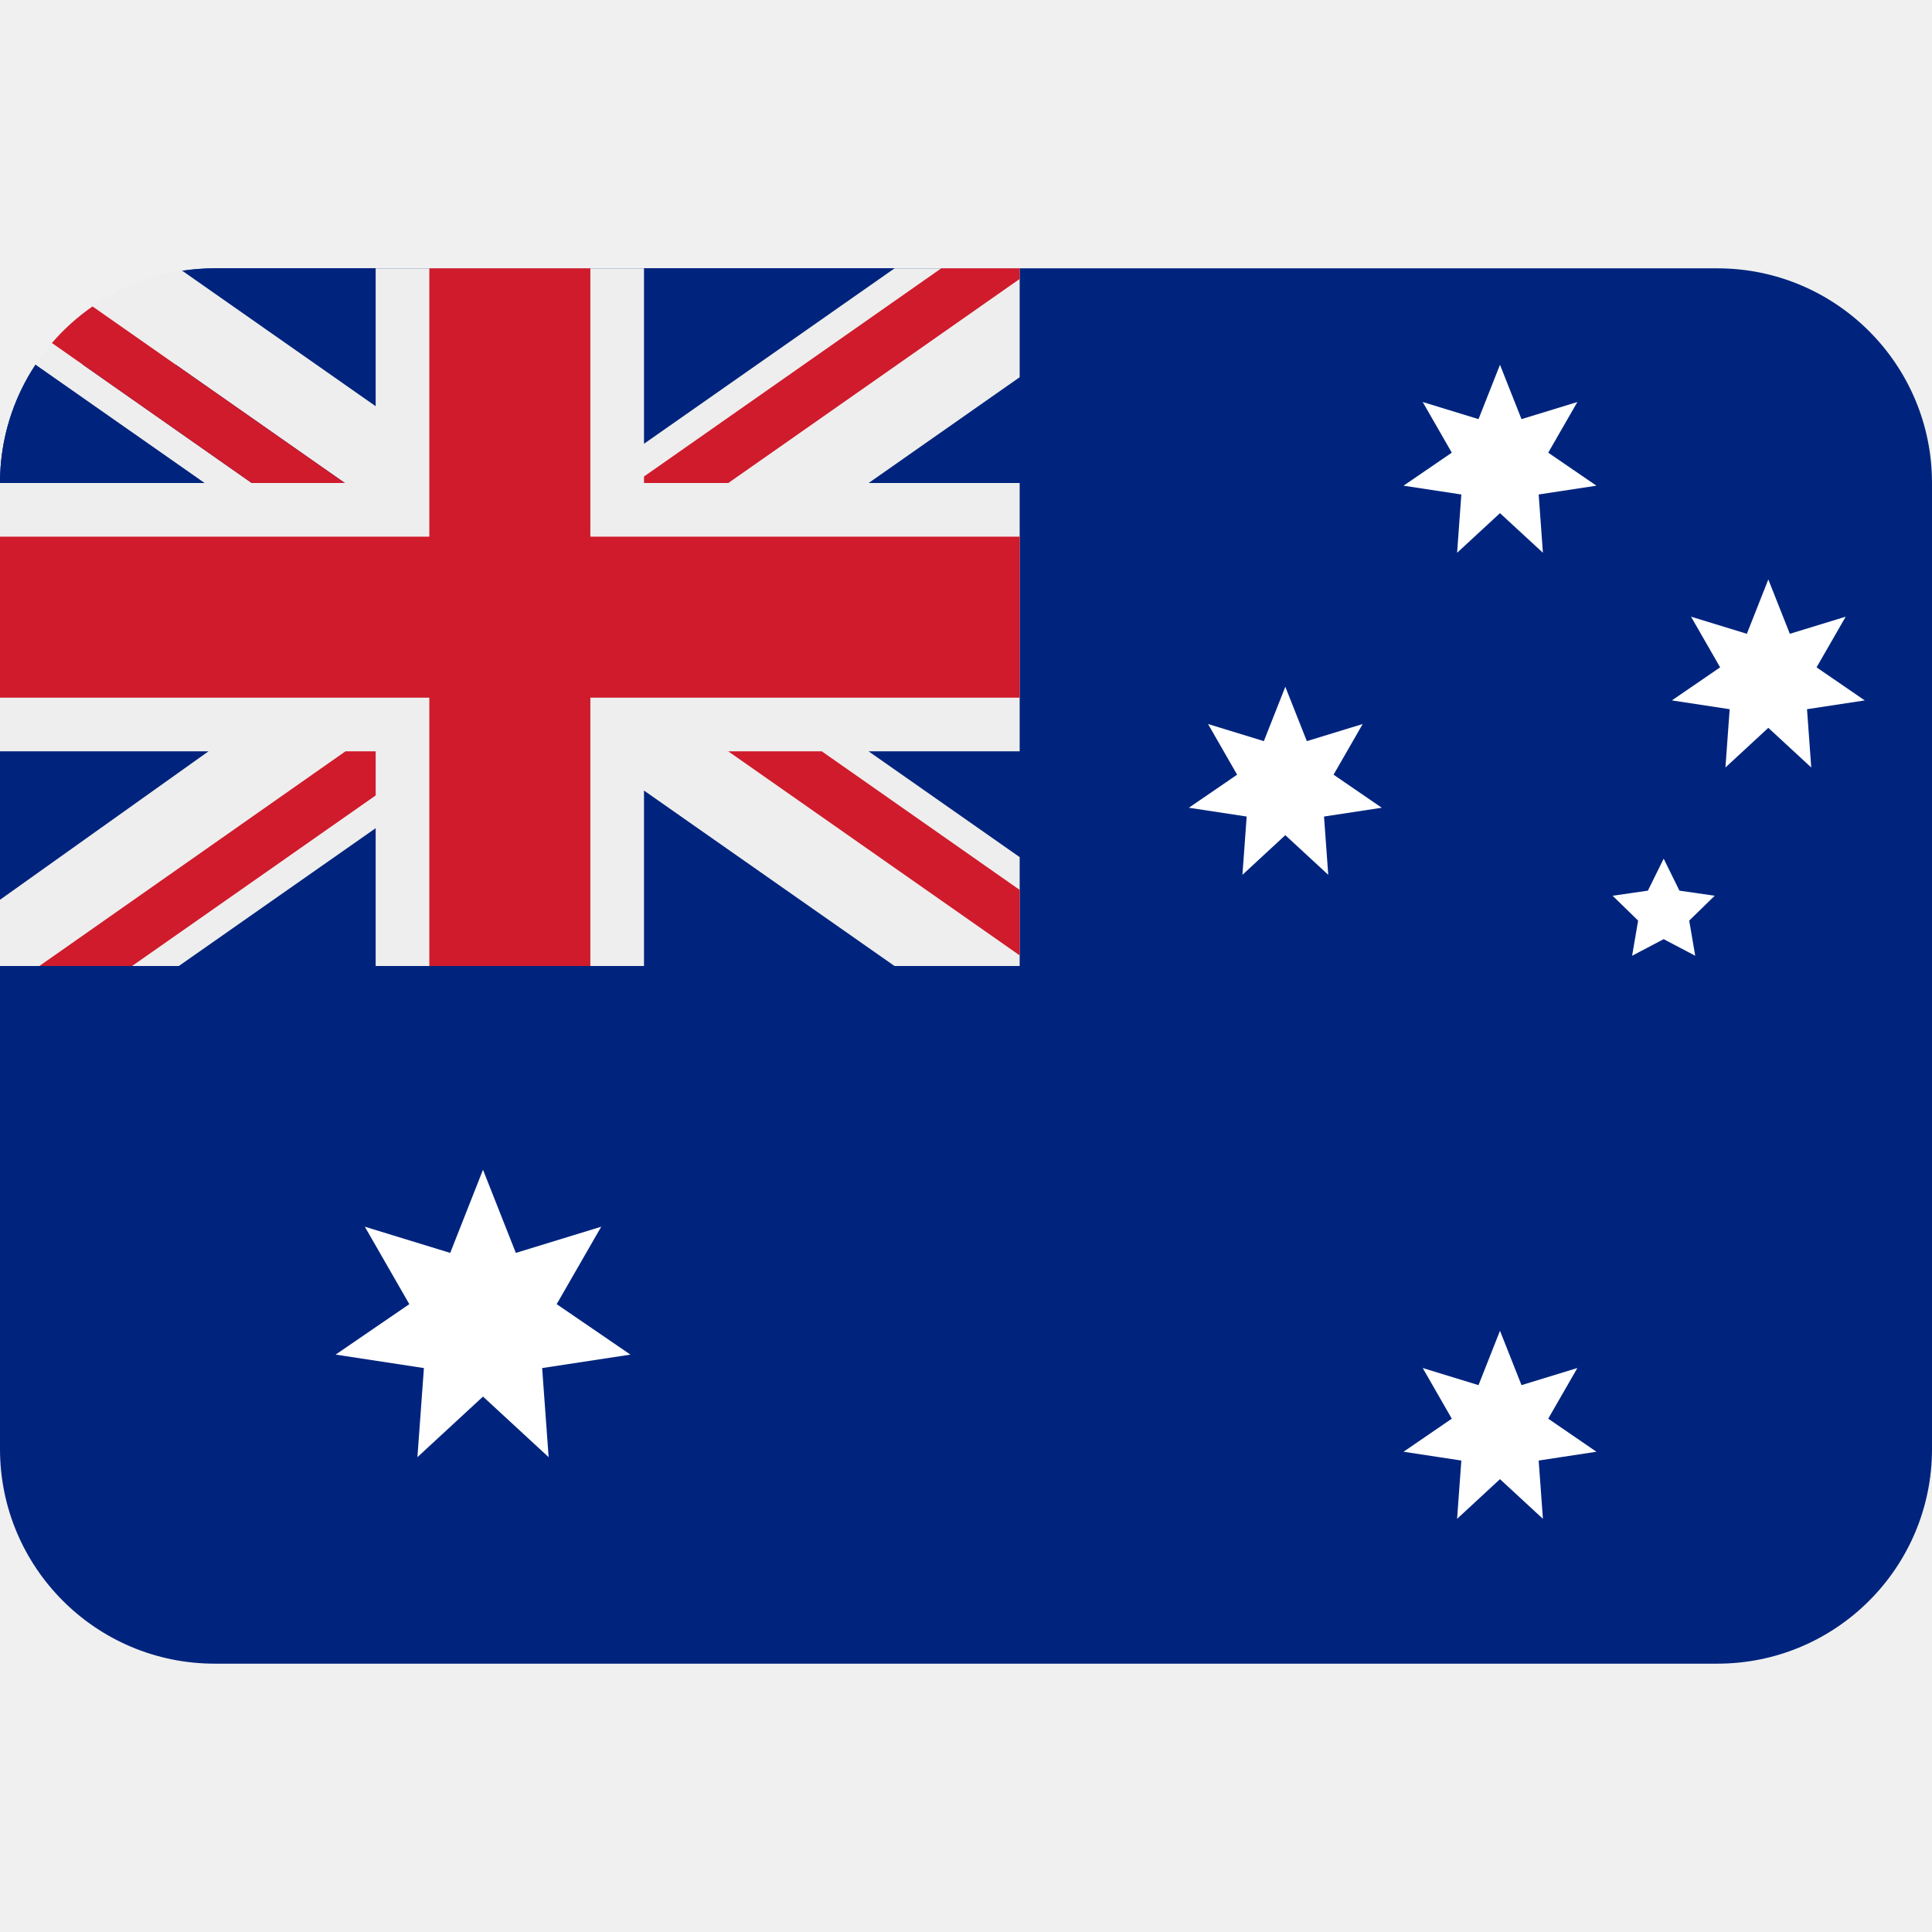
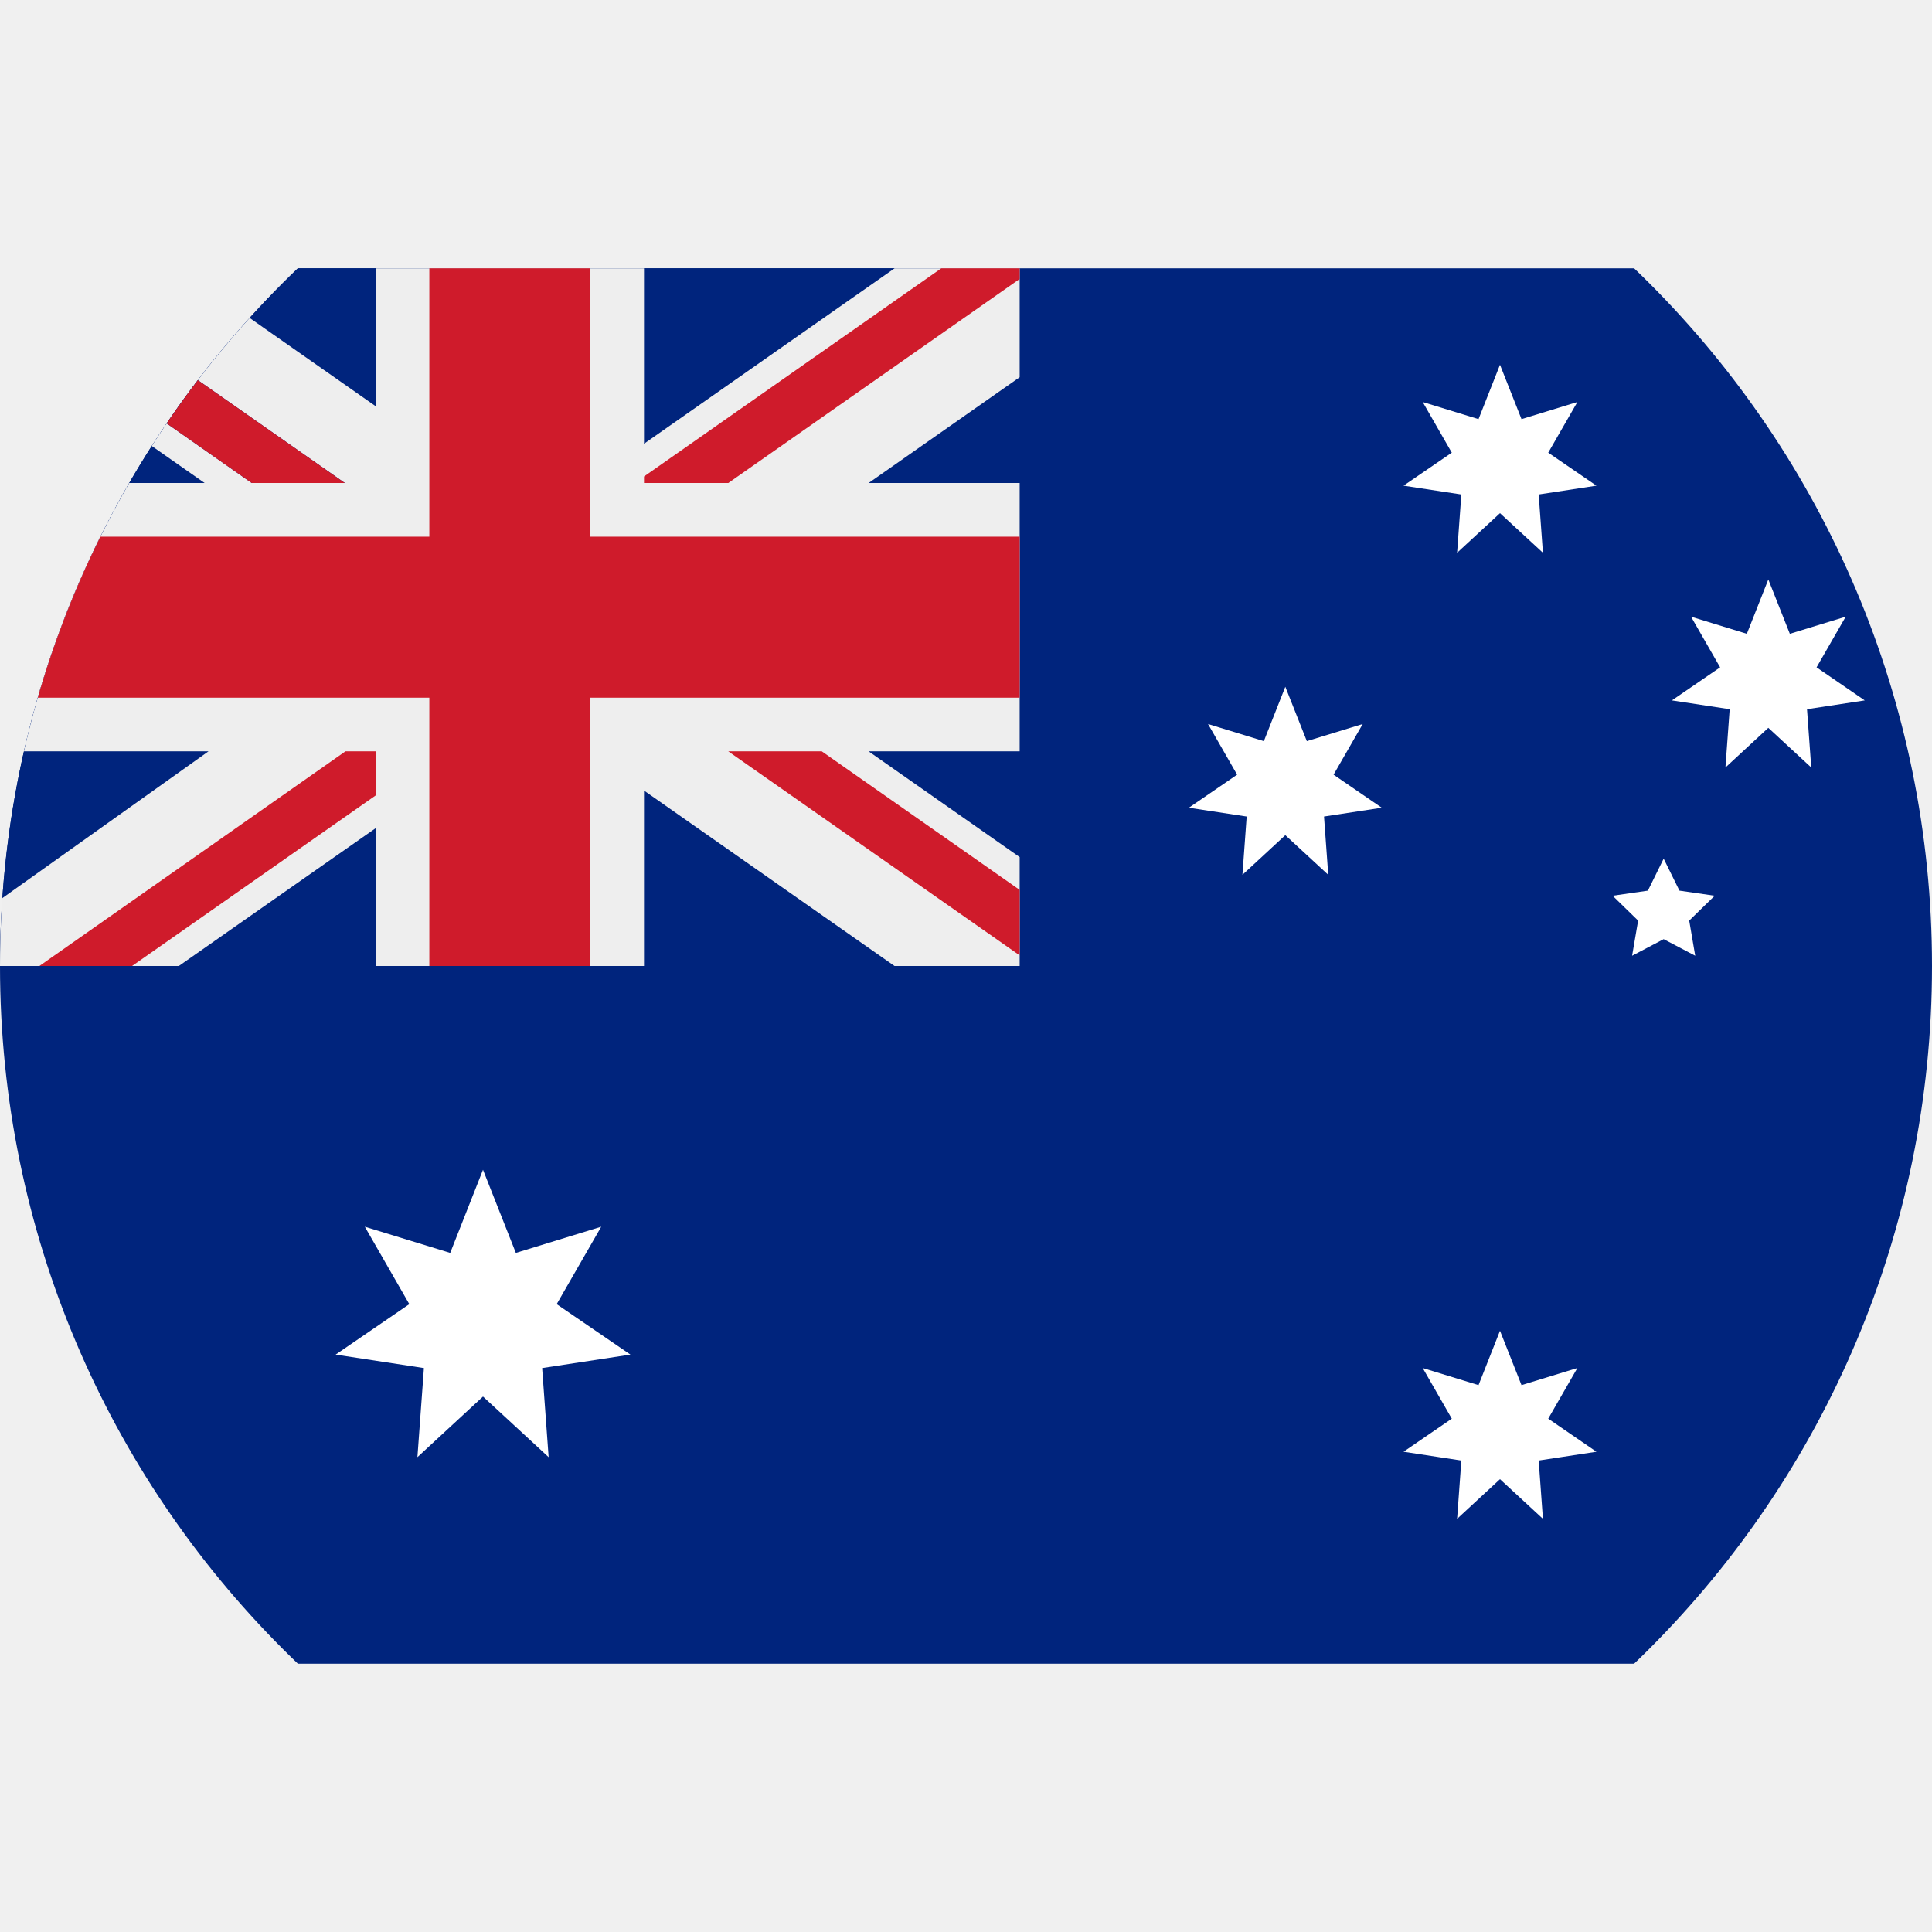
<svg xmlns="http://www.w3.org/2000/svg" viewBox="0 0 36 36">
-   <path fill="#00247D" d="M32 5H4c-.205 0-.407.015-.604.045l-.004 1.754-2.73-.004C.244 7.427 0 8.185 0 9v18c0 2.209 1.791 4 4 4h28c2.209 0 4-1.791 4-4V9c0-2.209-1.791-4-4-4z" />
-   <path d="M9 26.023l-1.222 1.129.121-1.66-1.645-.251 1.373-.94-.829-1.443 1.591.488L9 21.797l.612 1.549 1.591-.488-.83 1.443 1.374.94-1.645.251.121 1.66zM27.95 9.562l-.799.738.079-1.086-1.077-.164.899-.615-.542-.944 1.04.319.4-1.013.401 1.013 1.041-.319-.543.944.898.615-1.076.164.079 1.086zm-4 6l-.799.739.079-1.086-1.077-.164.899-.616-.542-.944 1.04.319.4-1.013.401 1.013 1.041-.319-.543.944.898.616-1.076.164.079 1.086zm9-2l-.799.739.079-1.086-1.077-.164.899-.616-.542-.944 1.04.319.4-1.013.401 1.013 1.041-.319-.543.944.898.616-1.076.164.079 1.086zm-5 14l-.799.739.079-1.086-1.077-.164.899-.616-.542-.944 1.04.319.4-1.013.401 1.013 1.041-.319-.543.944.898.616-1.076.164.079 1.086zM31 16l.294.596.657.095-.475.463.112.655L31 17.5l-.588.309.112-.655-.475-.463.657-.095z" fill="#FFF" />
-   <path fill="#00247D" d="M19 18V5H4c-.32 0-.604.045-.604.045l-.004 1.754-2.73-.004S.62 6.854.535 7C.195 7.589 0 8.272 0 9v9h19z" />
-   <path fill="#EEE" d="M19 5h-2.331L12 8.269V5H7v2.569L3.396 5.045c-.614.094-1.19.325-1.672.665L6.426 9H4.69L.967 6.391c-.11.129-.211.262-.305.404L3.813 9H0v5h3.885L0 16.766V18h3.332L7 15.432V18h5v-3.269L16.668 18H19v-2.029L16.185 14H19V9h-2.814L19 7.029V5z" />
-   <path fill="#CF1B2B" d="M11 5H8v5H0v3h8v5h3v-5h8v-3h-8z" />
-   <path fill="#CF1B2B" d="M19 5h-1.461L12 8.879V9h1.571L19 5.198zm-17.276.71c-.281.195-.534.423-.757.681L4.69 9h1.735L1.724 5.71zM6.437 14L.734 18h1.727L7 14.822V14zM19 17.802v-1.22L15.313 14H13.57z" />
+   <defs>
+     <clipPath id="auFlagCircle">
+       <circle cx="18" cy="18" r="18" />
+     </clipPath>
+   </defs>
+   <g clip-path="url(#auFlagCircle)">
+     <path fill="#00247D" d="M32 5H4c-.205 0-.407.015-.604.045l-.004 1.754-2.73-.004C.244 7.427 0 8.185 0 9v18c0 2.209 1.791 4 4 4h28c2.209 0 4-1.791 4-4V9c0-2.209-1.791-4-4-4z" />
+     <path d="M9 26.023l-1.222 1.129.121-1.66-1.645-.251 1.373-.94-.829-1.443 1.591.488L9 21.797l.612 1.549 1.591-.488-.83 1.443 1.374.94-1.645.251.121 1.66zM27.95 9.562l-.799.738.079-1.086-1.077-.164.899-.615-.542-.944 1.04.319.4-1.013.401 1.013 1.041-.319-.543.944.898.615-1.076.164.079 1.086zm-4 6l-.799.739.079-1.086-1.077-.164.899-.616-.542-.944 1.04.319.4-1.013.401 1.013 1.041-.319-.543.944.898.616-1.076.164.079 1.086zm9-2l-.799.739.079-1.086-1.077-.164.899-.616-.542-.944 1.04.319.4-1.013.401 1.013 1.041-.319-.543.944.898.616-1.076.164.079 1.086zm-5 14l-.799.739.079-1.086-1.077-.164.899-.616-.542-.944 1.04.319.4-1.013.401 1.013 1.041-.319-.543.944.898.616-1.076.164.079 1.086zM31 16l.294.596.657.095-.475.463.112.655L31 17.5l-.588.309.112-.655-.475-.463.657-.095z" fill="#FFF" />
+     <path fill="#00247D" d="M19 18V5H4c-.32 0-.604.045-.604.045l-.004 1.754-2.73-.004S.62 6.854.535 7C.195 7.589 0 8.272 0 9v9h19z" />
+     <path fill="#EEE" d="M19 5h-2.331L12 8.269V5H7v2.569L3.396 5.045c-.614.094-1.19.325-1.672.665L6.426 9H4.69L.967 6.391c-.11.129-.211.262-.305.404L3.813 9H0v5h3.885L0 16.766V18h3.332L7 15.432V18h5v-3.269L16.668 18H19v-2.029L16.185 14H19V9h-2.814L19 7.029V5z" />
+     <path fill="#CF1B2B" d="M11 5H8v5H0v3h8v5h3v-5h8v-3h-8z" />
+     <path fill="#CF1B2B" d="M19 5h-1.461L12 8.879V9h1.571L19 5.198zm-17.276.71c-.281.195-.534.423-.757.681L4.69 9h1.735L1.724 5.71zM6.437 14L.734 18h1.727L7 14.822V14zM19 17.802v-1.22L15.313 14H13.57z" />
+   </g>
</svg>
